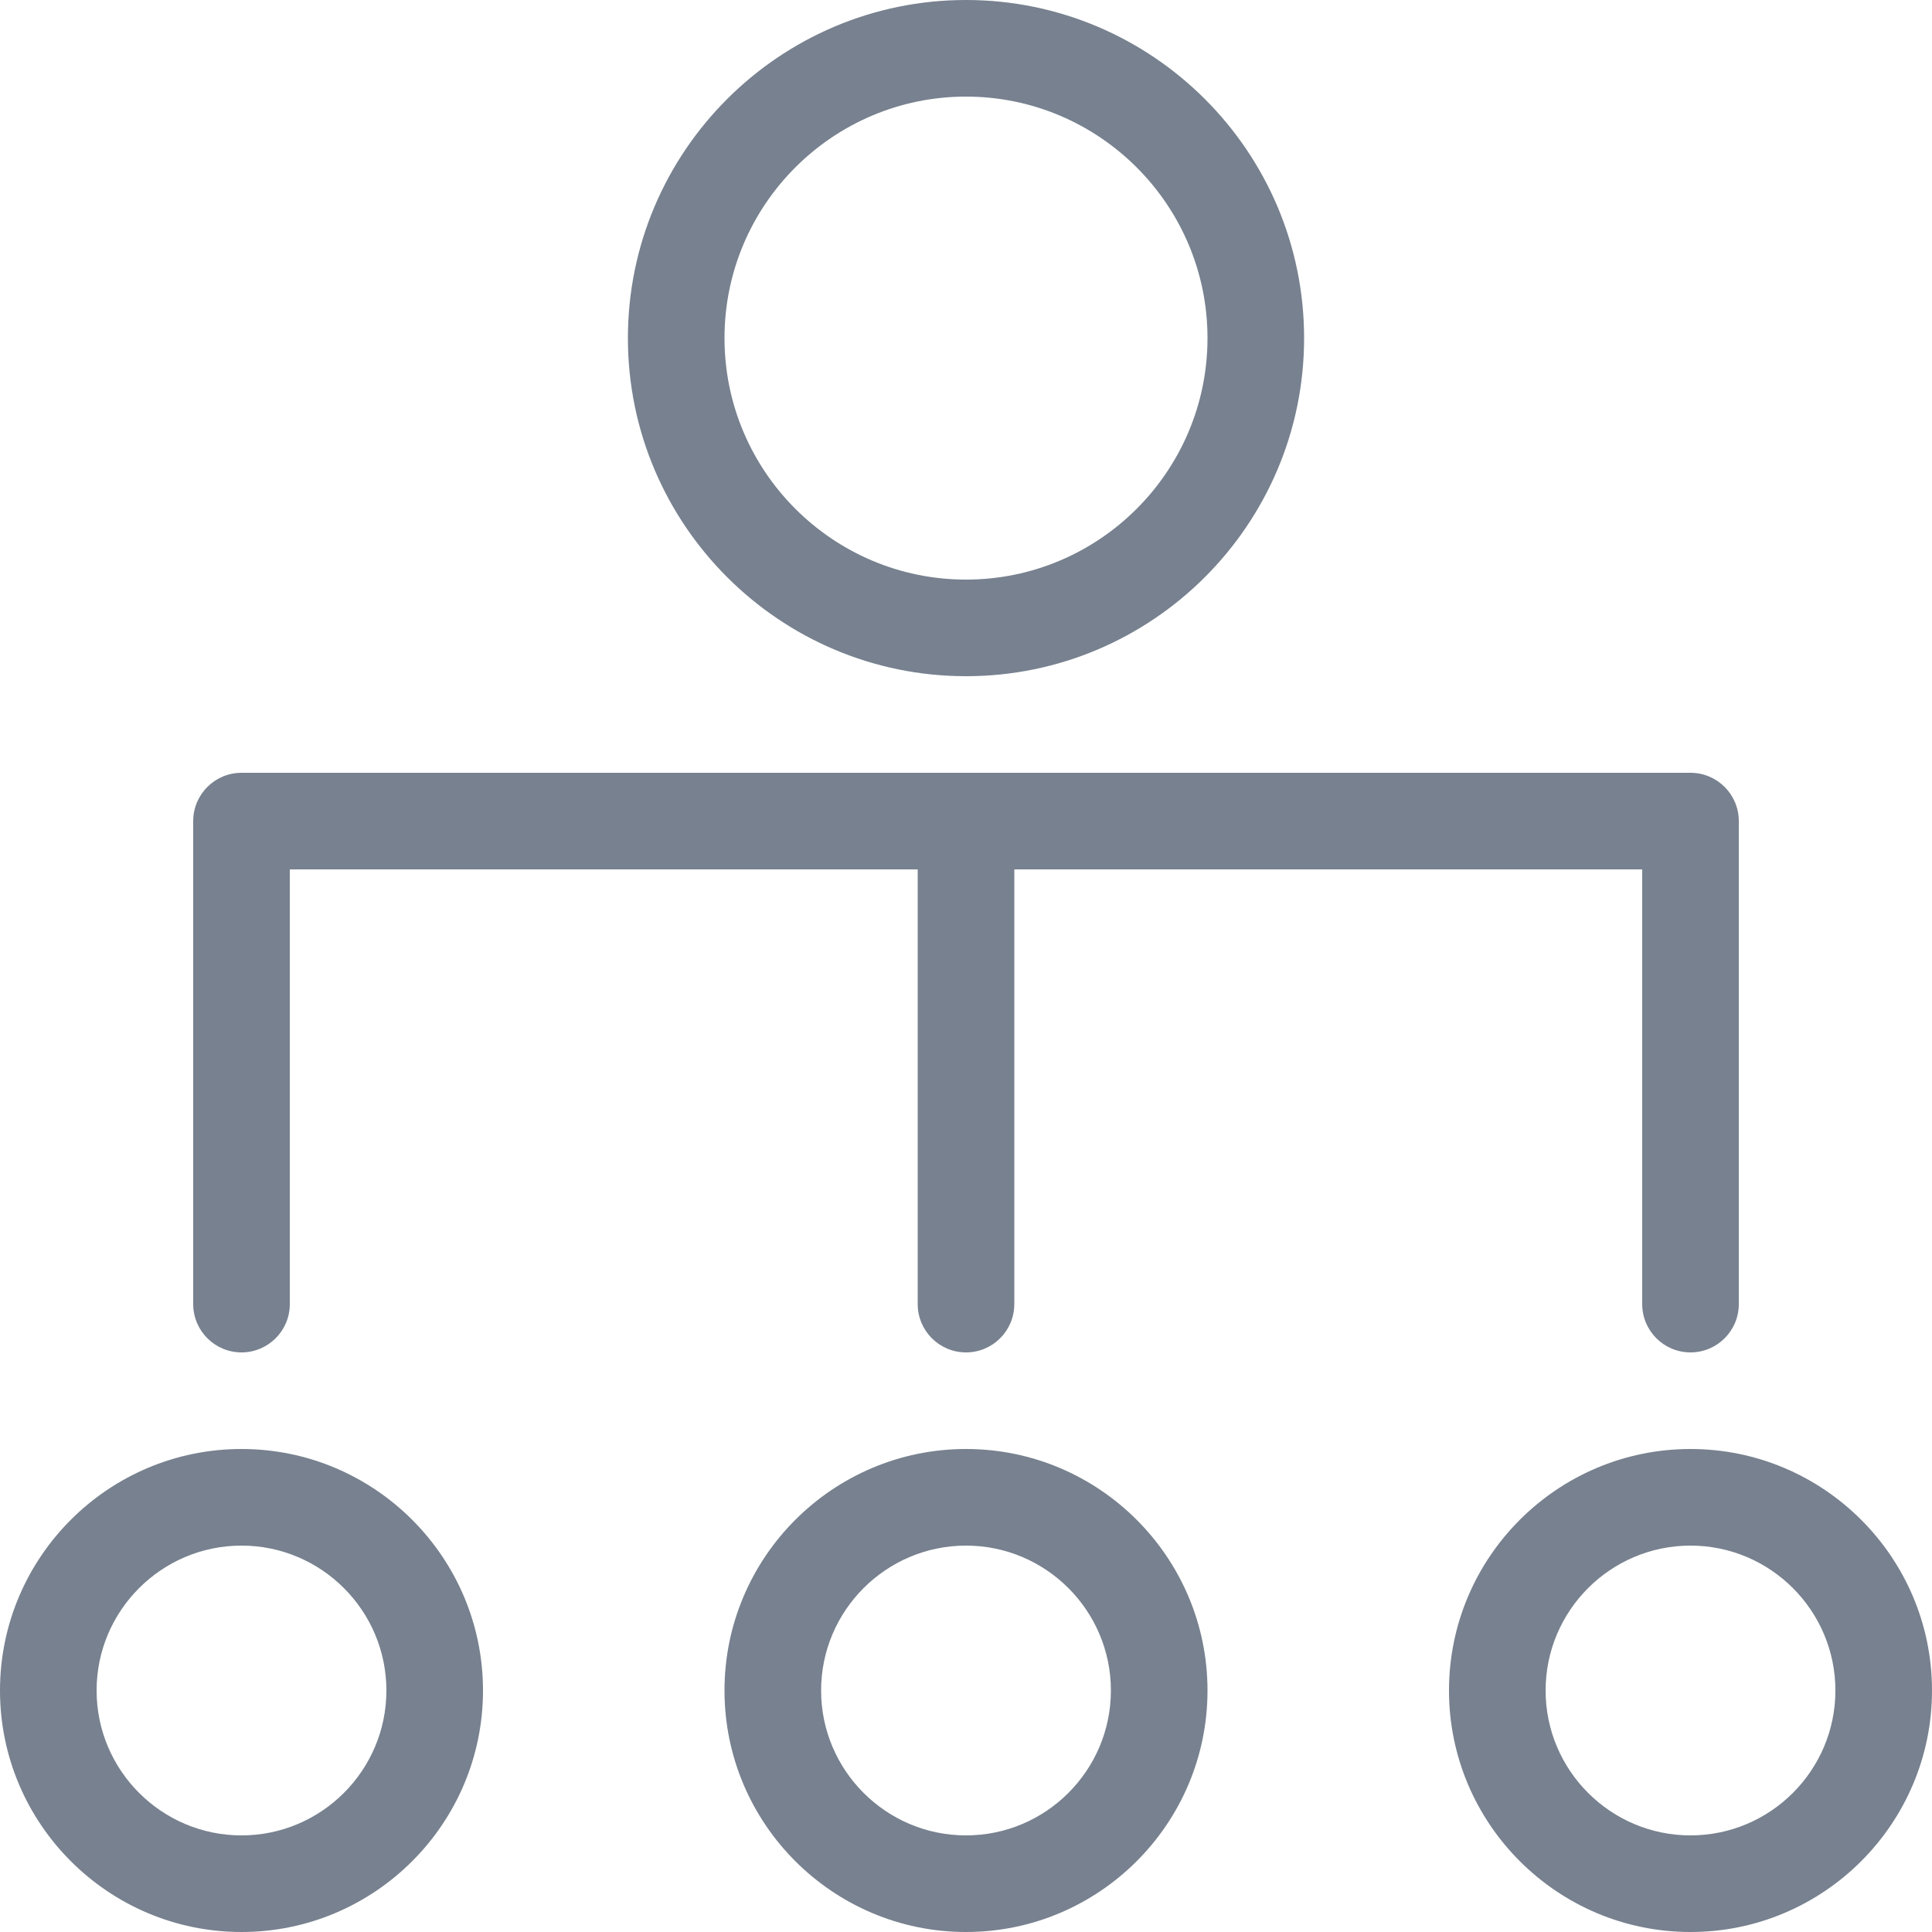
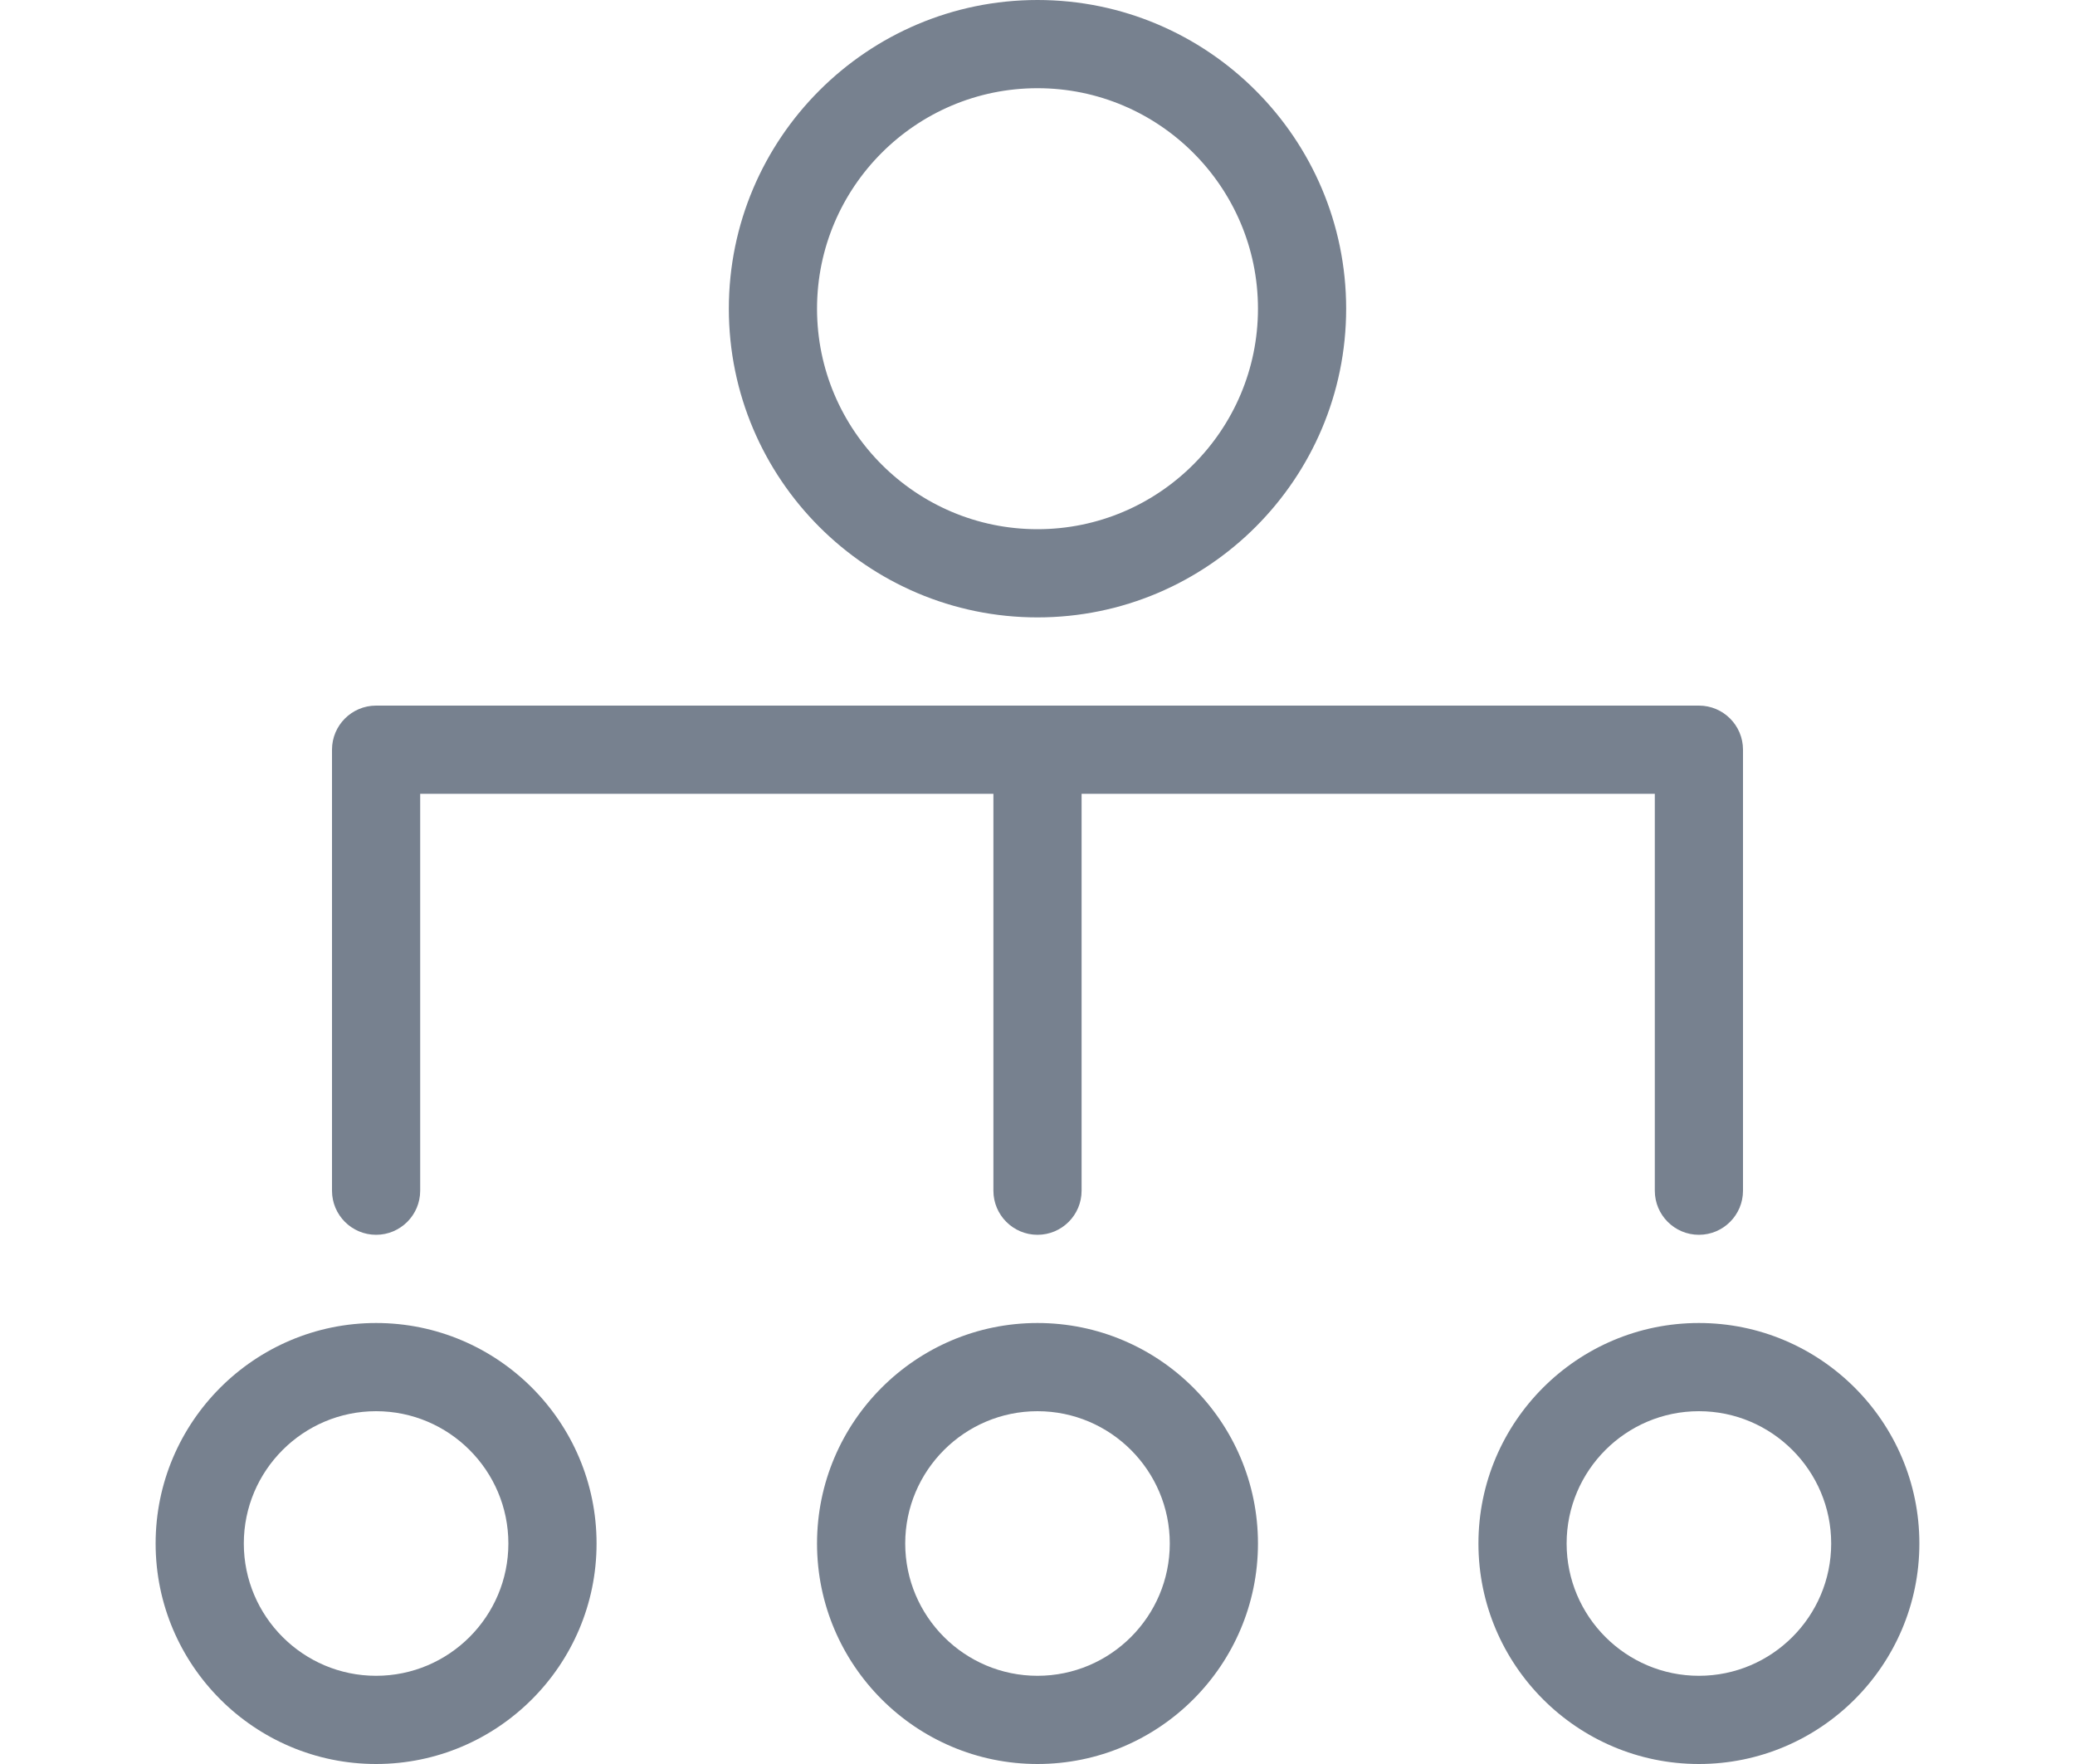
- <svg xmlns="http://www.w3.org/2000/svg" width="20" height="20" viewBox="0 0 20 20" fill="none">
+ <svg xmlns="http://www.w3.org/2000/svg" width="20" height="17" viewBox="0 0 20 20" fill="none">
  <path fill-rule="evenodd" clip-rule="evenodd" d="M13.5 3.5C13.5 1.57 11.93 0 10 0C8.07 0 6.5 1.57 6.5 3.5C6.5 5.43 8.07 7 10 7C11.93 7 13.5 5.43 13.5 3.5ZM7.5 3.5C7.5 2.121 8.622 1 10 1C11.378 1 12.5 2.121 12.5 3.5C12.5 4.879 11.378 6 10 6C8.622 6 7.5 4.879 7.5 3.5ZM17.5 14C17.776 14 18 13.776 18 13.5V8.5C18 8.224 17.776 8 17.5 8H2.5C2.224 8 2 8.224 2 8.5V13.5C2 13.776 2.224 14 2.5 14C2.776 14 3 13.776 3 13.5V9H9.5V13.5C9.5 13.776 9.724 14 10 14C10.276 14 10.5 13.776 10.5 13.5V9H17V13.5C17 13.776 17.224 14 17.5 14ZM15 17.5C15 16.121 16.122 15 17.5 15C18.878 15 20 16.121 20 17.5C20 18.879 18.878 20 17.5 20C16.122 20 15 18.879 15 17.5ZM16 17.5C16 18.327 16.673 19 17.5 19C18.327 19 19 18.327 19 17.5C19 16.673 18.327 16 17.5 16C16.673 16 16 16.673 16 17.5ZM2.5 15C1.122 15 0 16.121 0 17.5C0 18.879 1.122 20 2.5 20C3.878 20 5 18.879 5 17.5C5 16.121 3.878 15 2.5 15ZM2.5 19C1.673 19 1 18.327 1 17.5C1 16.673 1.673 16 2.5 16C3.327 16 4 16.673 4 17.5C4 18.327 3.327 19 2.5 19ZM7.5 17.5C7.5 16.121 8.622 15 10 15C11.378 15 12.5 16.121 12.5 17.5C12.5 18.879 11.378 20 10 20C8.622 20 7.5 18.879 7.5 17.5ZM8.5 17.5C8.5 18.327 9.173 19 10 19C10.827 19 11.5 18.327 11.5 17.5C11.5 16.673 10.827 16 10 16C9.173 16 8.5 16.673 8.5 17.5Z" fill="#77818F" />
</svg>
